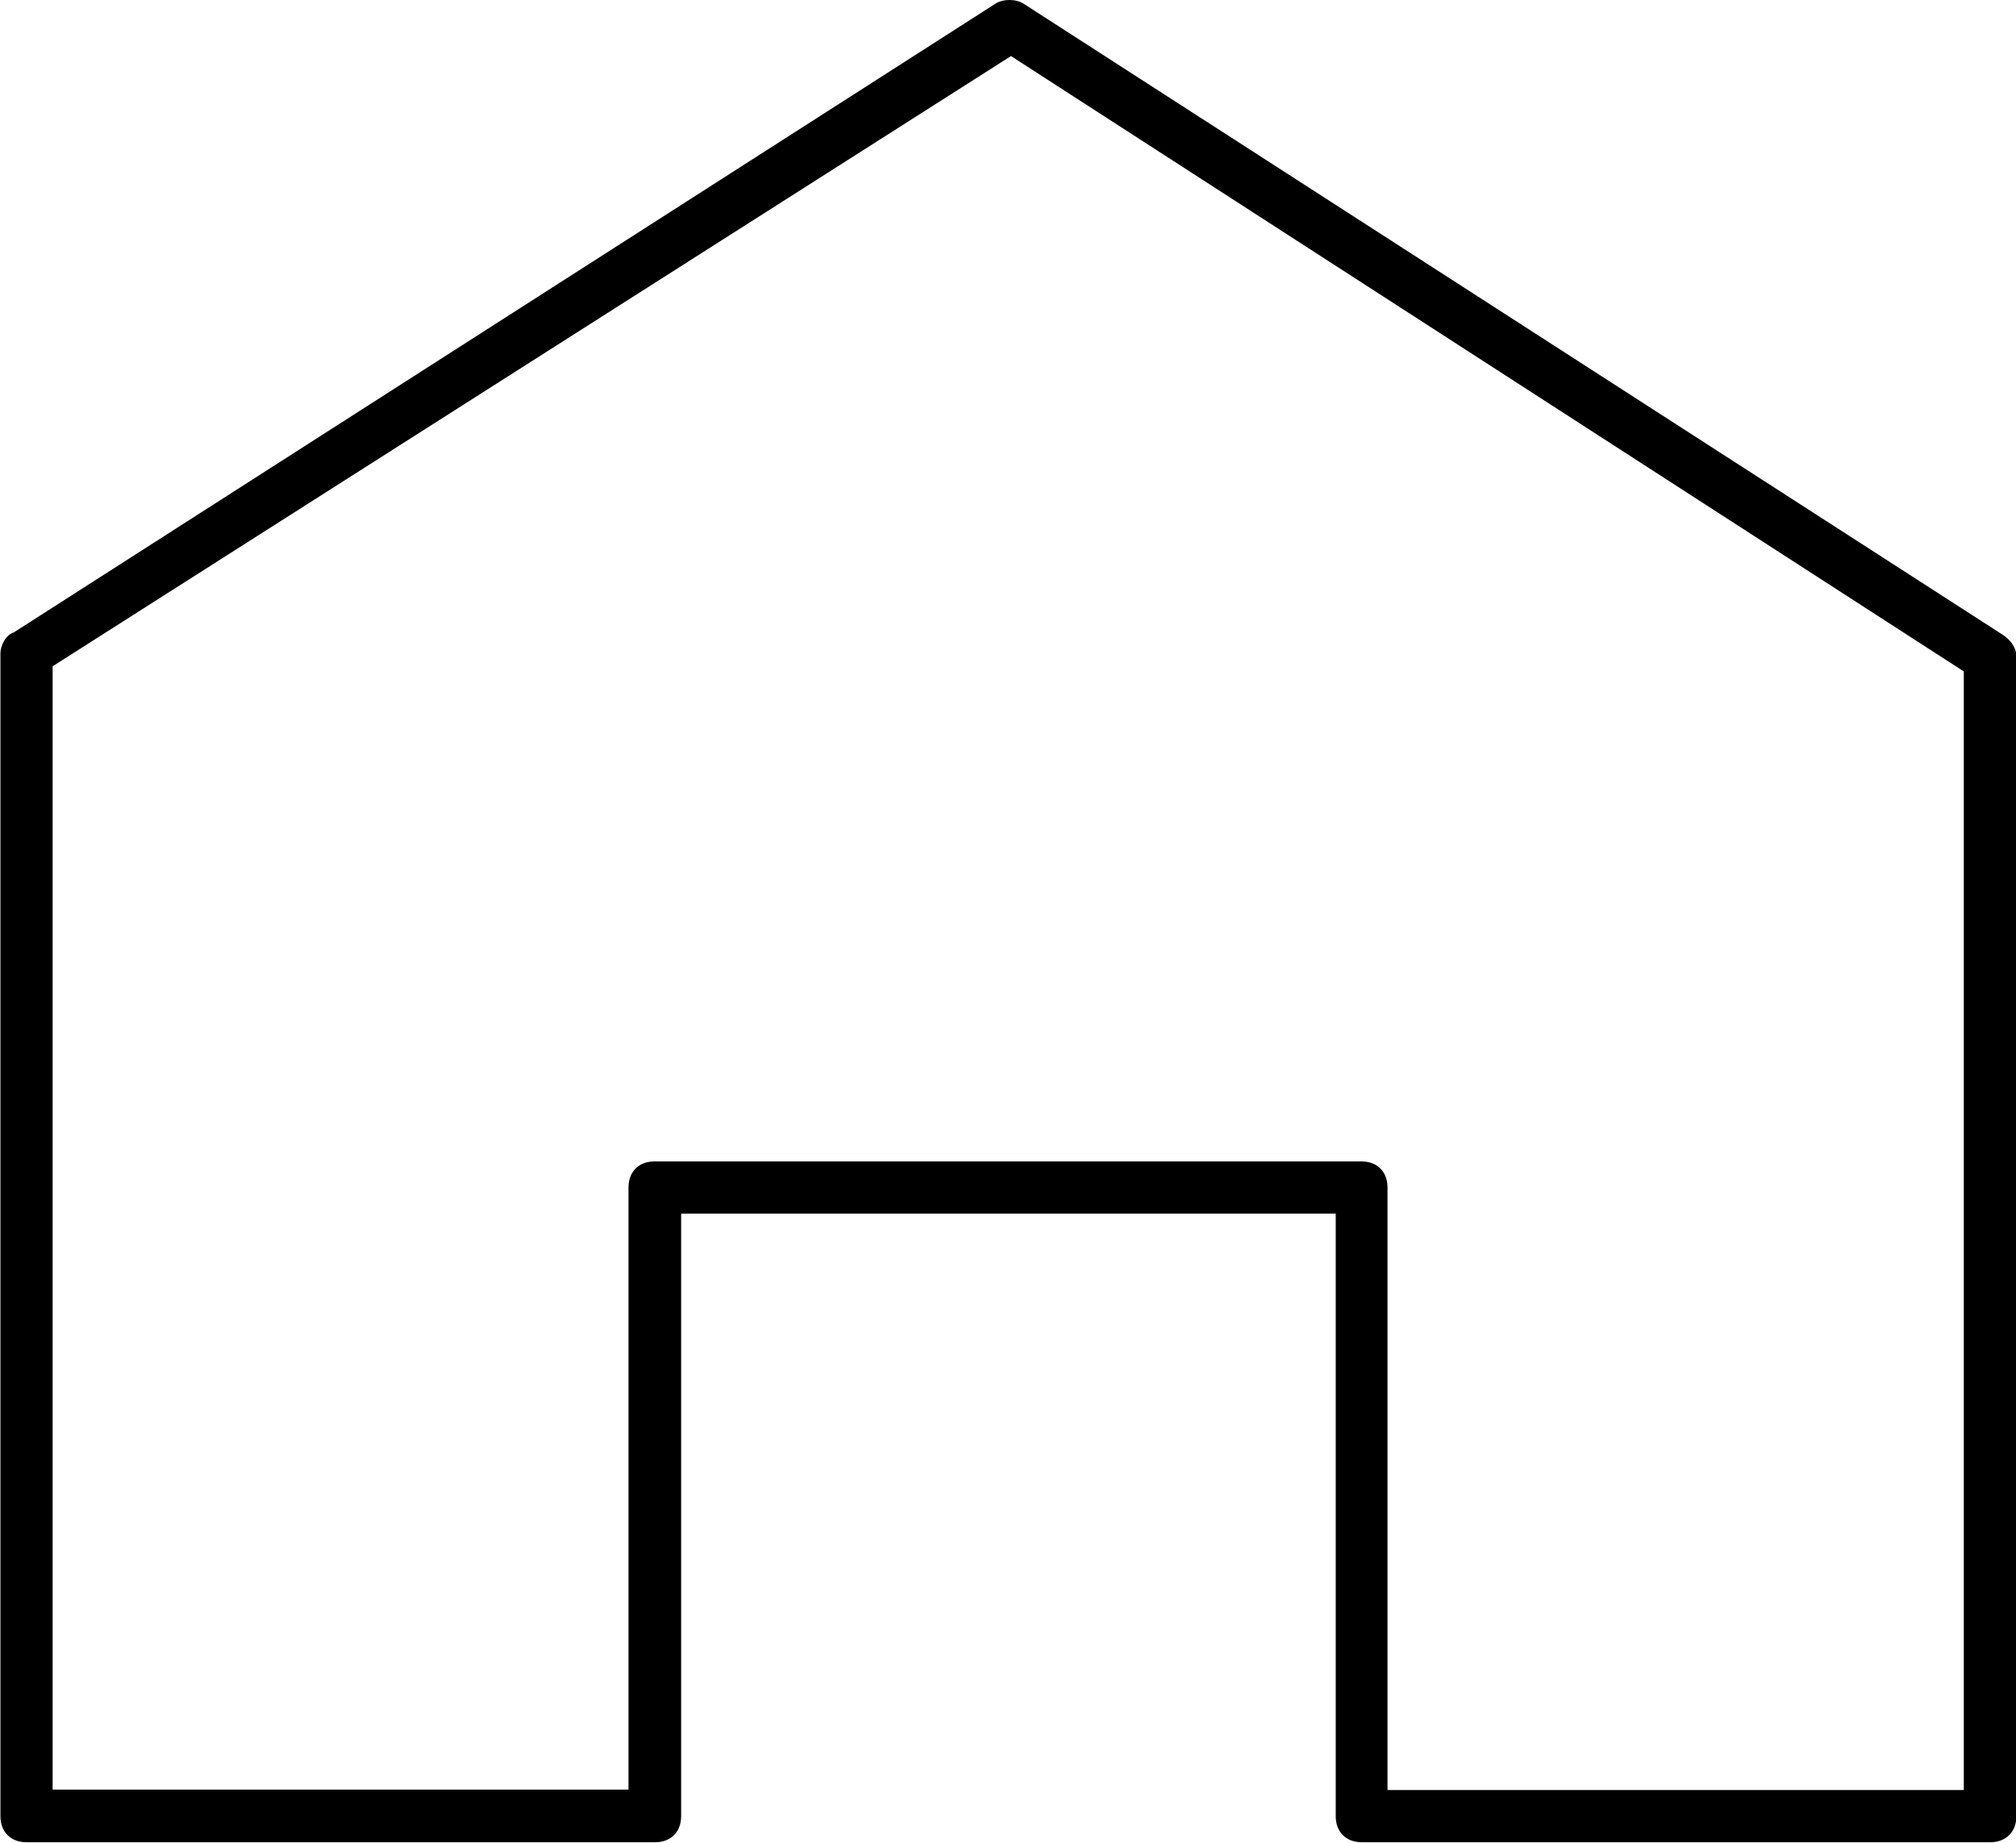
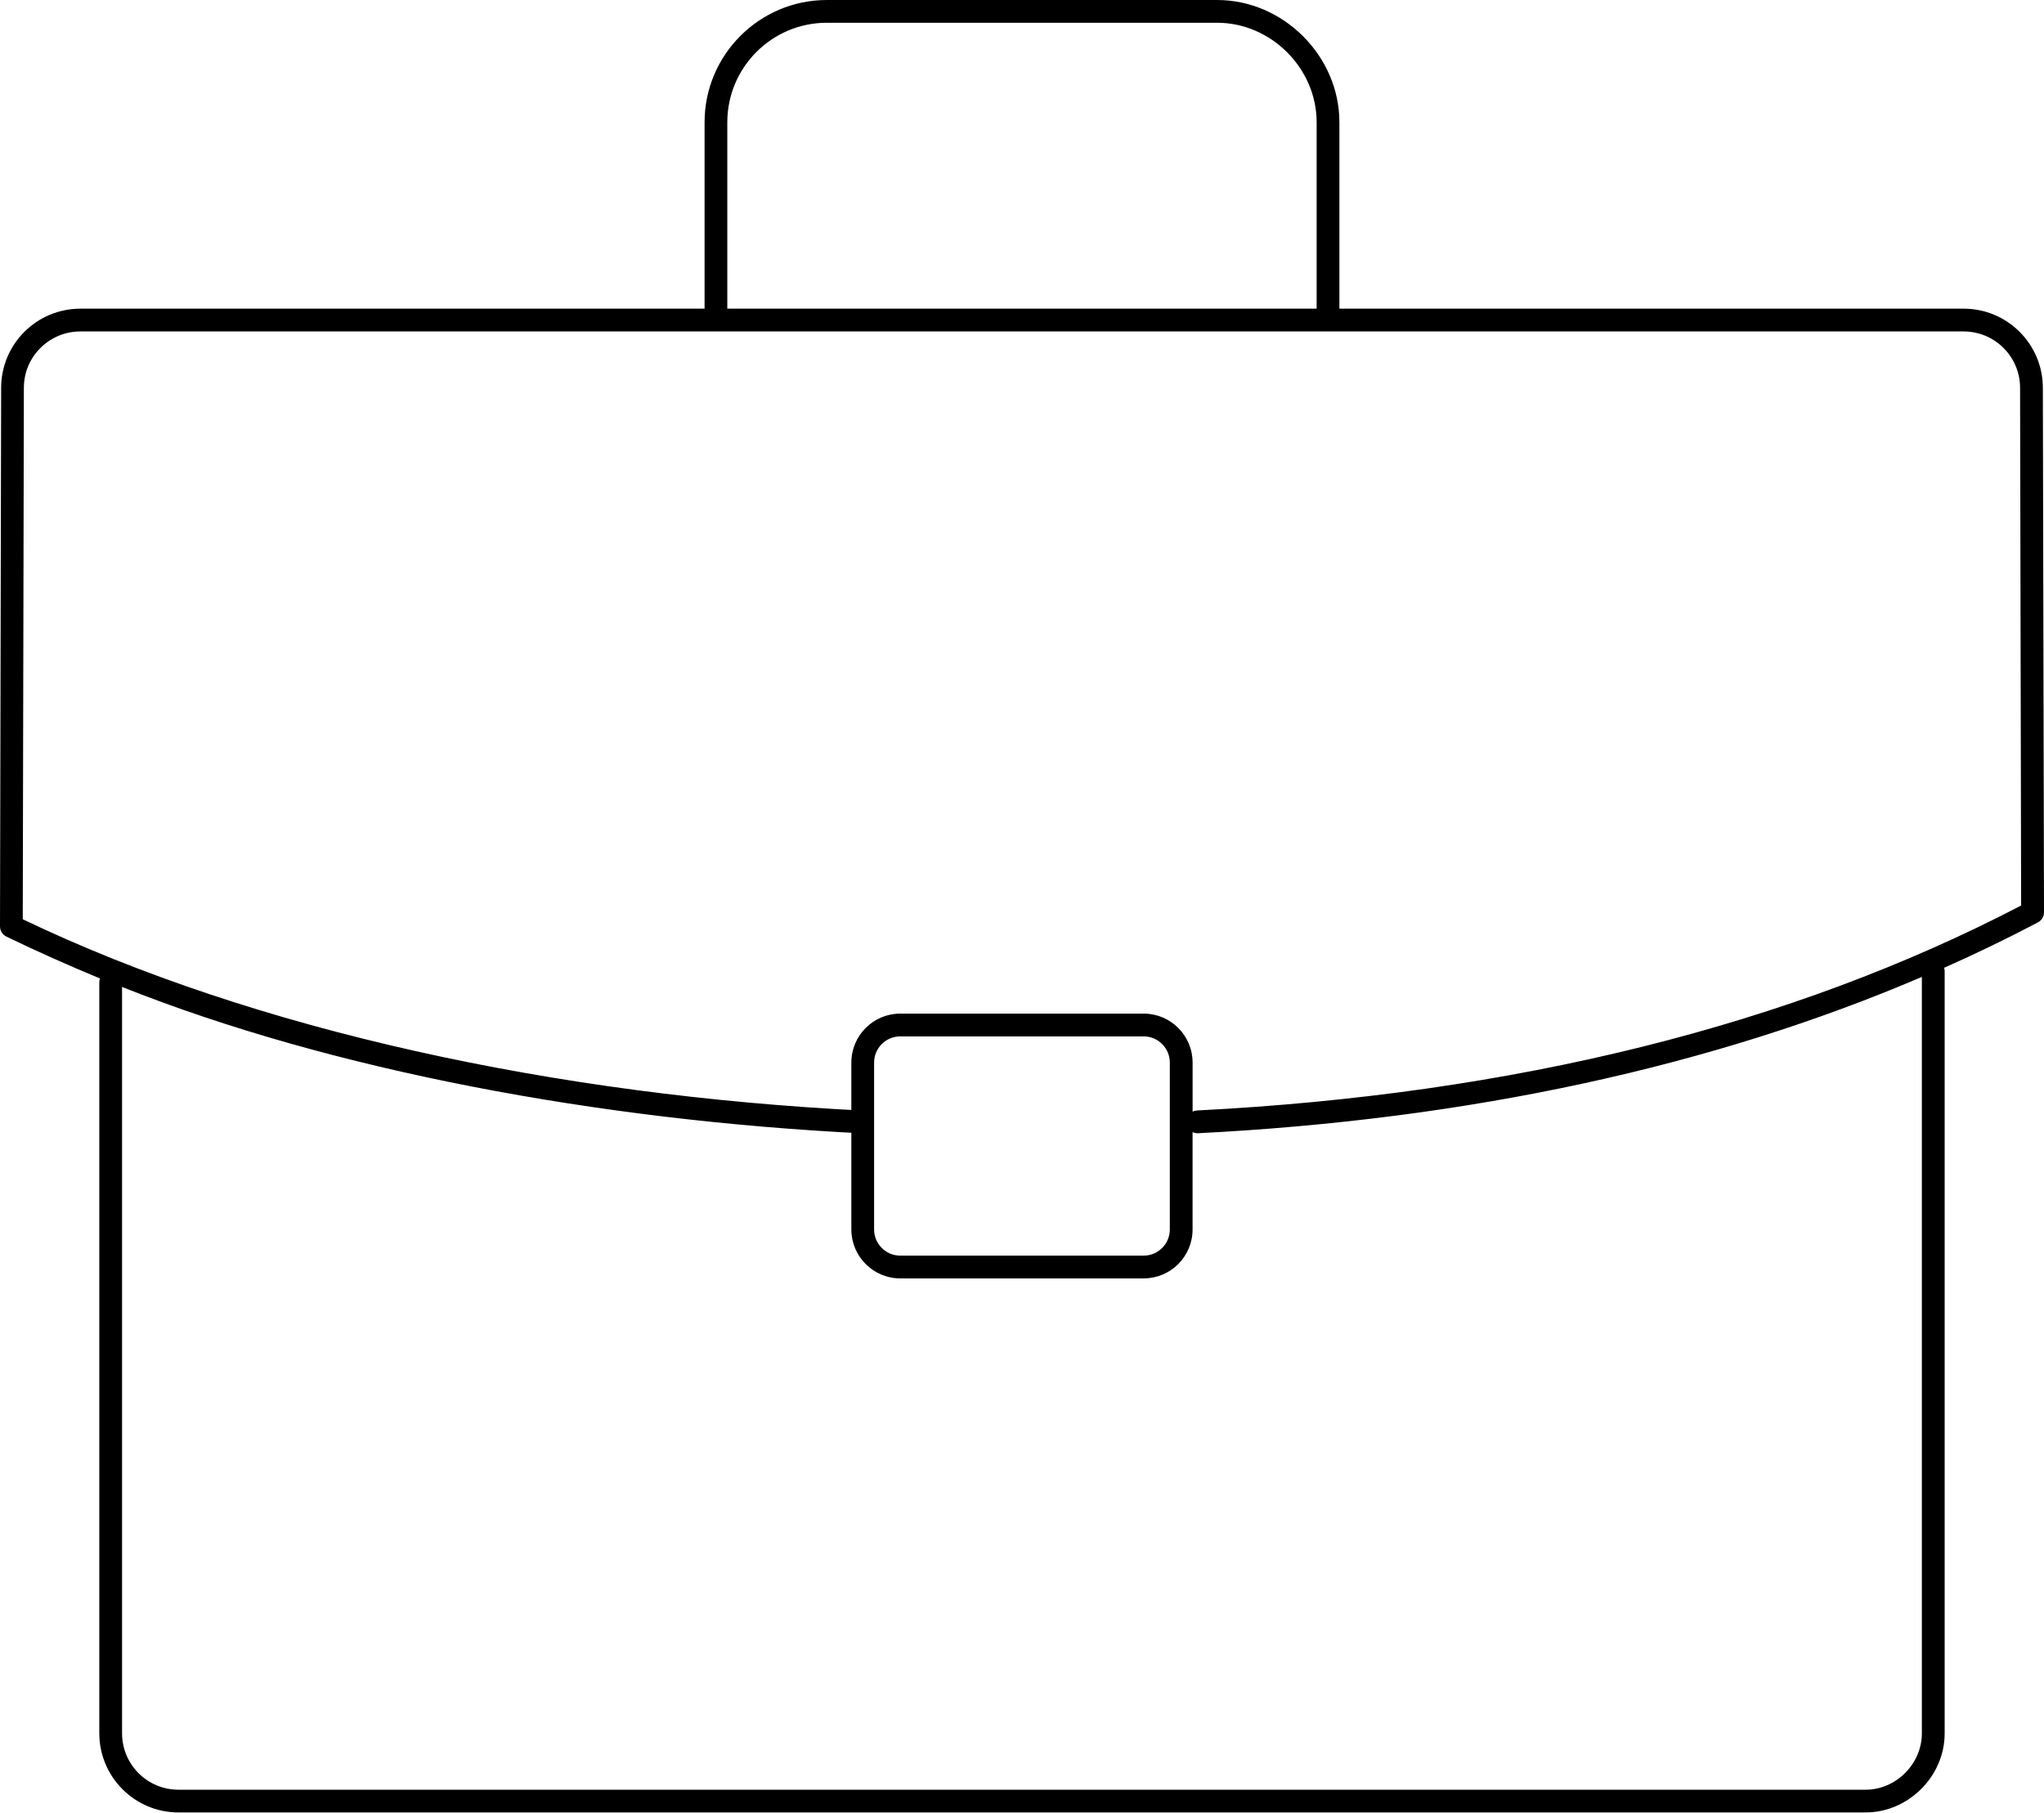
- <svg xmlns="http://www.w3.org/2000/svg" viewBox="73.4 103.2 471.2 430.5">
-   <path d="M538.6 533.7H391.7c-3.7 0-6.1-2.4-6.1-6.1V386.8h-153v140.8c0 3.7-2.4 6.1-6.1 6.1H79.6c-3.7 0-6.1-2.4-6.1-6.1V255.9c0-1.8 1.2-4.3 3.1-4.9L306 104.1c1.8-1.2 4.9-1.2 6.7 0l228.9 147.5c1.8 1.2 3.1 3.1 3.1 4.9v271.1c0 3.7-2.5 6.1-6.1 6.1zm-140.8-12.2h134.6V260.1L309.7 116.3l-224 142.6v262.5h134.6V380.7c0-3.7 2.4-6.1 6.1-6.1h165.2c3.7 0 6.1 2.4 6.1 6.1v140.8z" />
+ <svg xmlns="http://www.w3.org/2000/svg" width="73.379" height="65.083">
+   <path d="M73.338 13.924a2.844 2.844 0 0 0-2.841-2.84H48.084V4.39c0-2.38-2.011-4.39-4.39-4.39h-14.01c-2.42 0-4.39 1.97-4.39 4.39v6.694H2.883a2.844 2.844 0 0 0-2.842 2.84L0 33.263c0 .157.09.3.23.369 1.095.53 2.217 1.03 3.36 1.503a.385.385 0 0 0-.025.126v26.98a2.844 2.844 0 0 0 2.84 2.841h60.568c1.539 0 2.84-1.3 2.84-2.84V34.859c0-.038-.012-.072-.02-.107a56.244 56.244 0 0 0 3.367-1.63.41.41 0 0 0 .219-.361zM26.11 4.39A3.576 3.576 0 0 1 29.684.817h14.01c1.937 0 3.573 1.636 3.573 3.573v6.694H26.11zm16.854 35.487a.422.422 0 0 0-.15.038v-1.76c0-.97-.788-1.758-1.756-1.758h-8.74c-.968 0-1.755.789-1.755 1.758v5.994c0 .968.787 1.756 1.756 1.756h8.739c.97 0 1.755-.789 1.755-1.756v-3.496c.056.024.12.042.191.04 9.755-.497 18.463-2.394 25.99-5.613v27.163c0 1.096-.926 2.023-2.023 2.023H6.406a2.025 2.025 0 0 1-2.024-2.023V35.44c7.561 3.01 17.135 4.786 26.58 5.257h.02a.41.41 0 0 0 .02-.816C20 39.333 9.182 37.02.817 33.009l.04-19.084c0-1.115.908-2.023 2.025-2.023h67.614c1.115 0 2.024.907 2.024 2.024l.038 18.59c-8.255 4.304-18.211 6.781-29.593 7.36zm-.968-1.722v5.994a.94.94 0 0 1-.938.939h-8.74a.94.94 0 0 1-.938-.94v-5.993a.94.94 0 0 1 .939-.94h8.739a.94.94 0 0 1 .938.94z" />
</svg>
